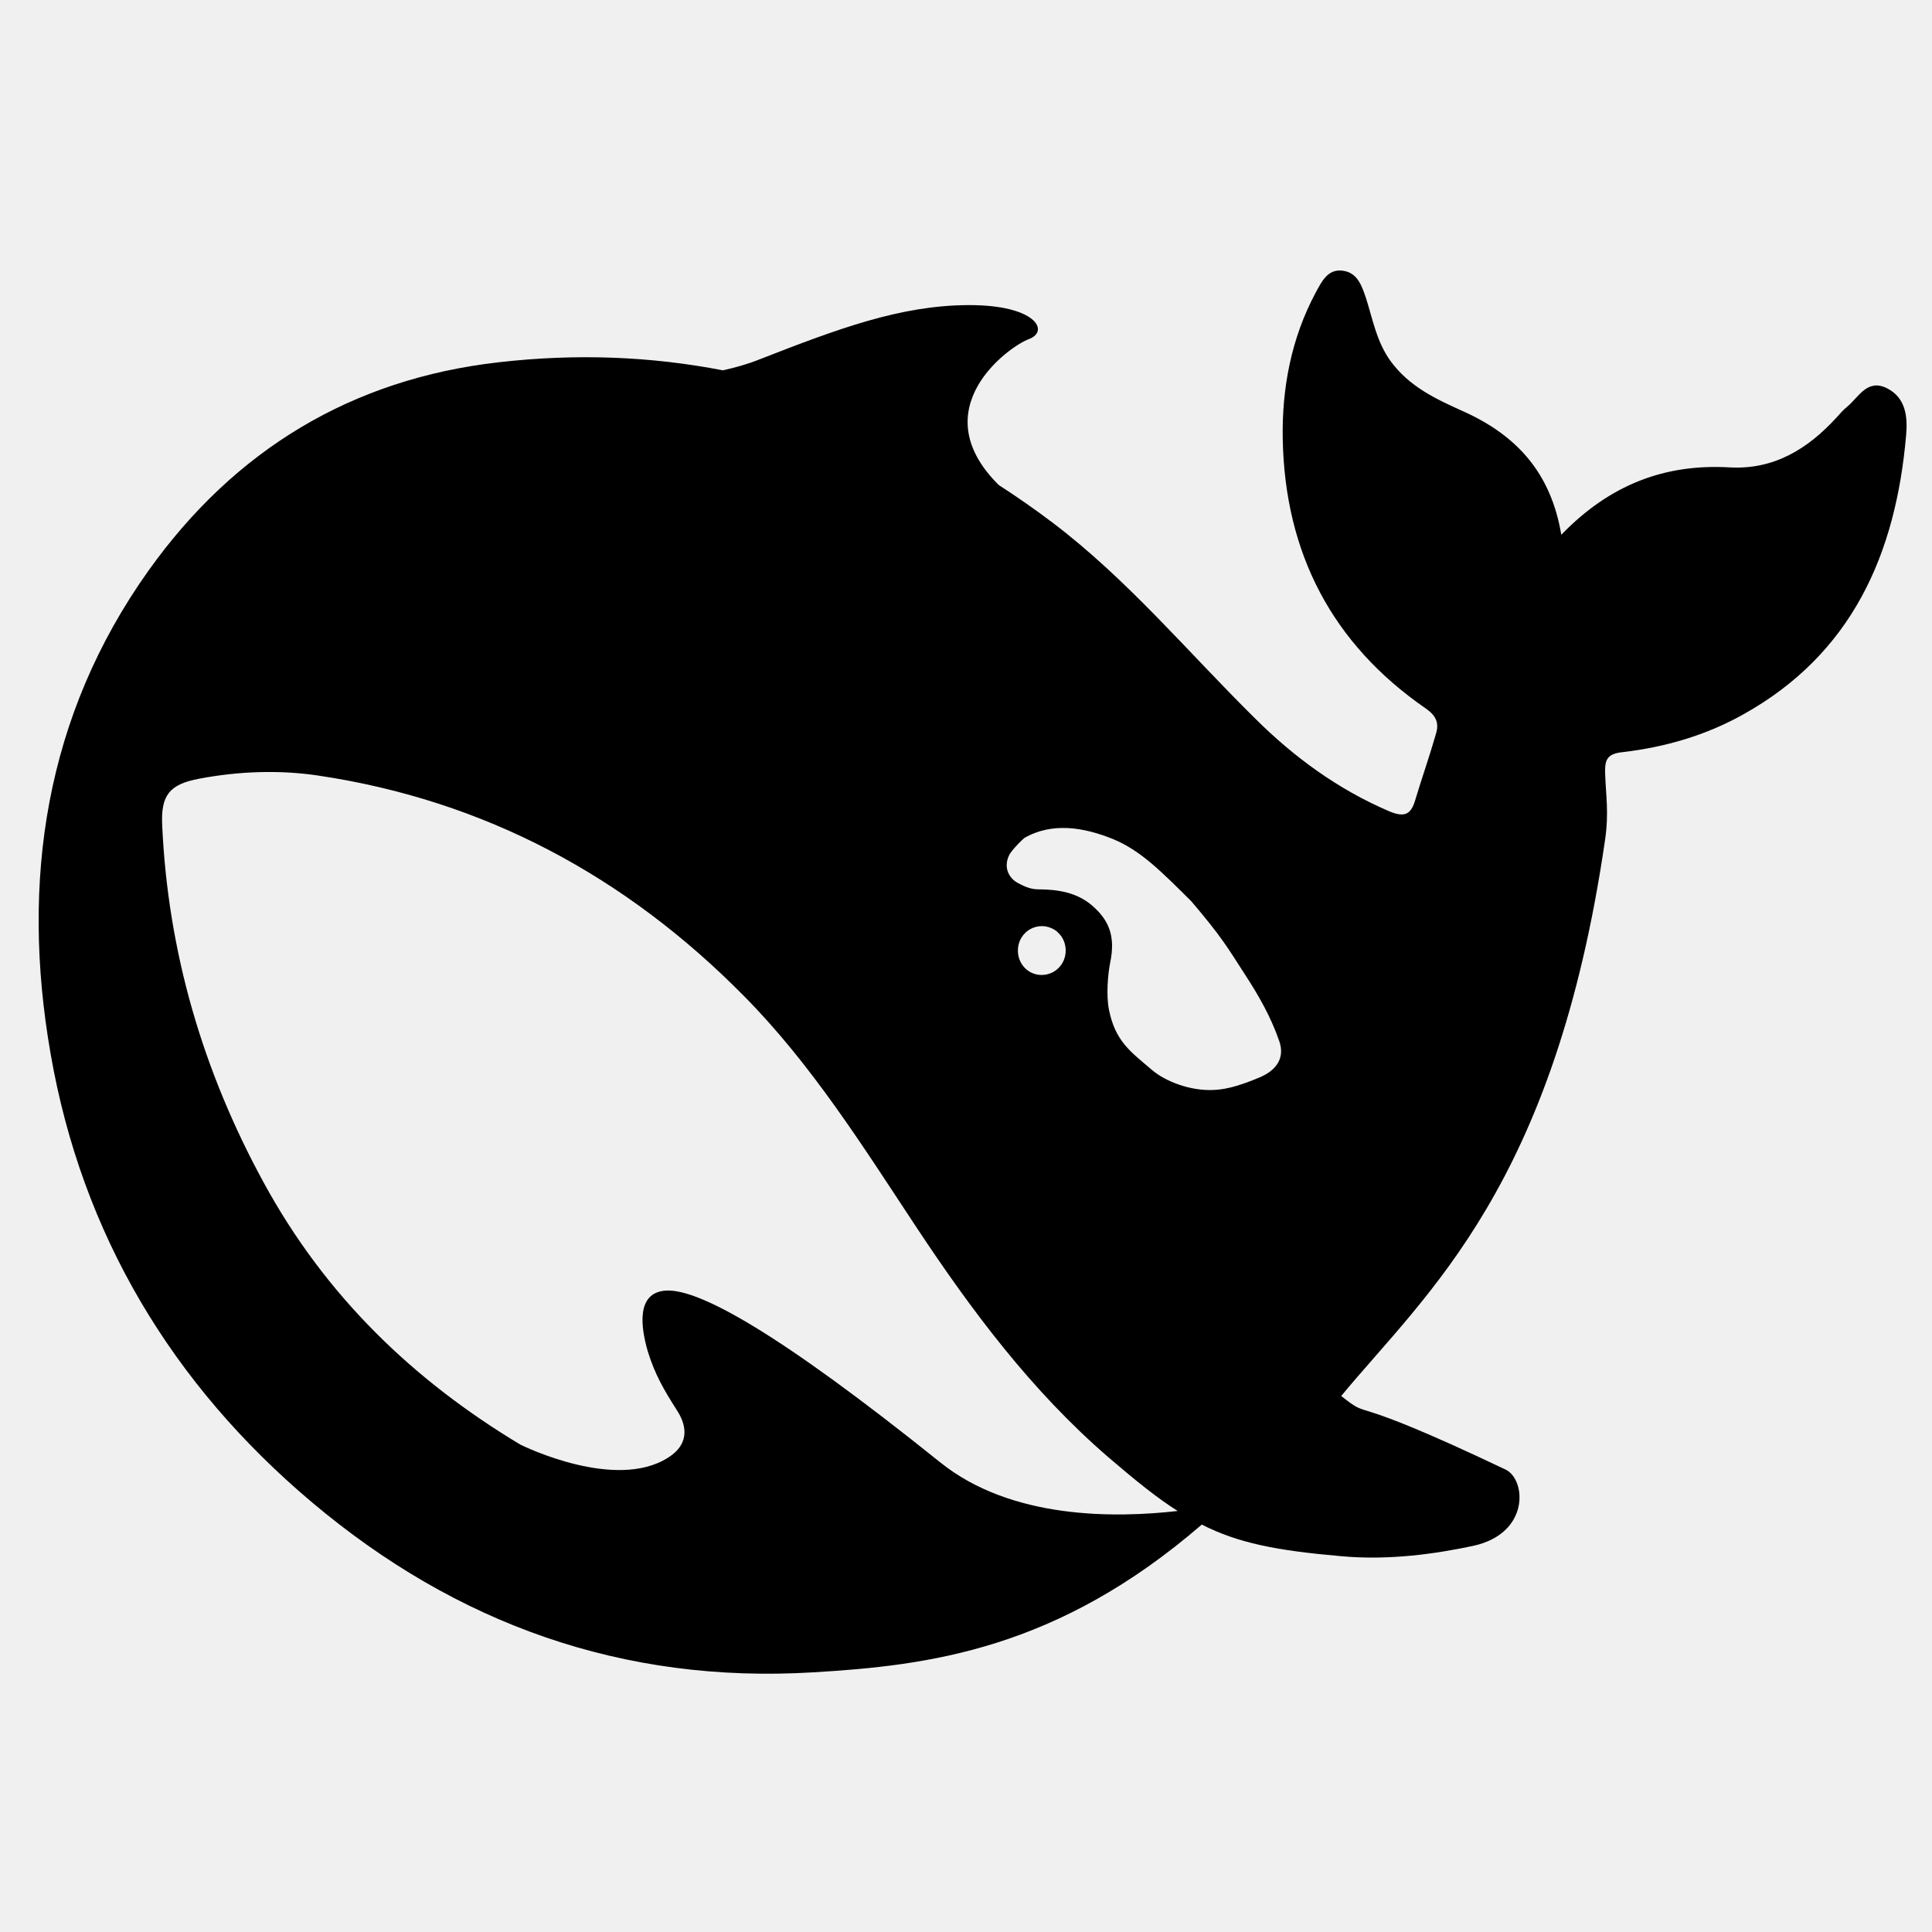
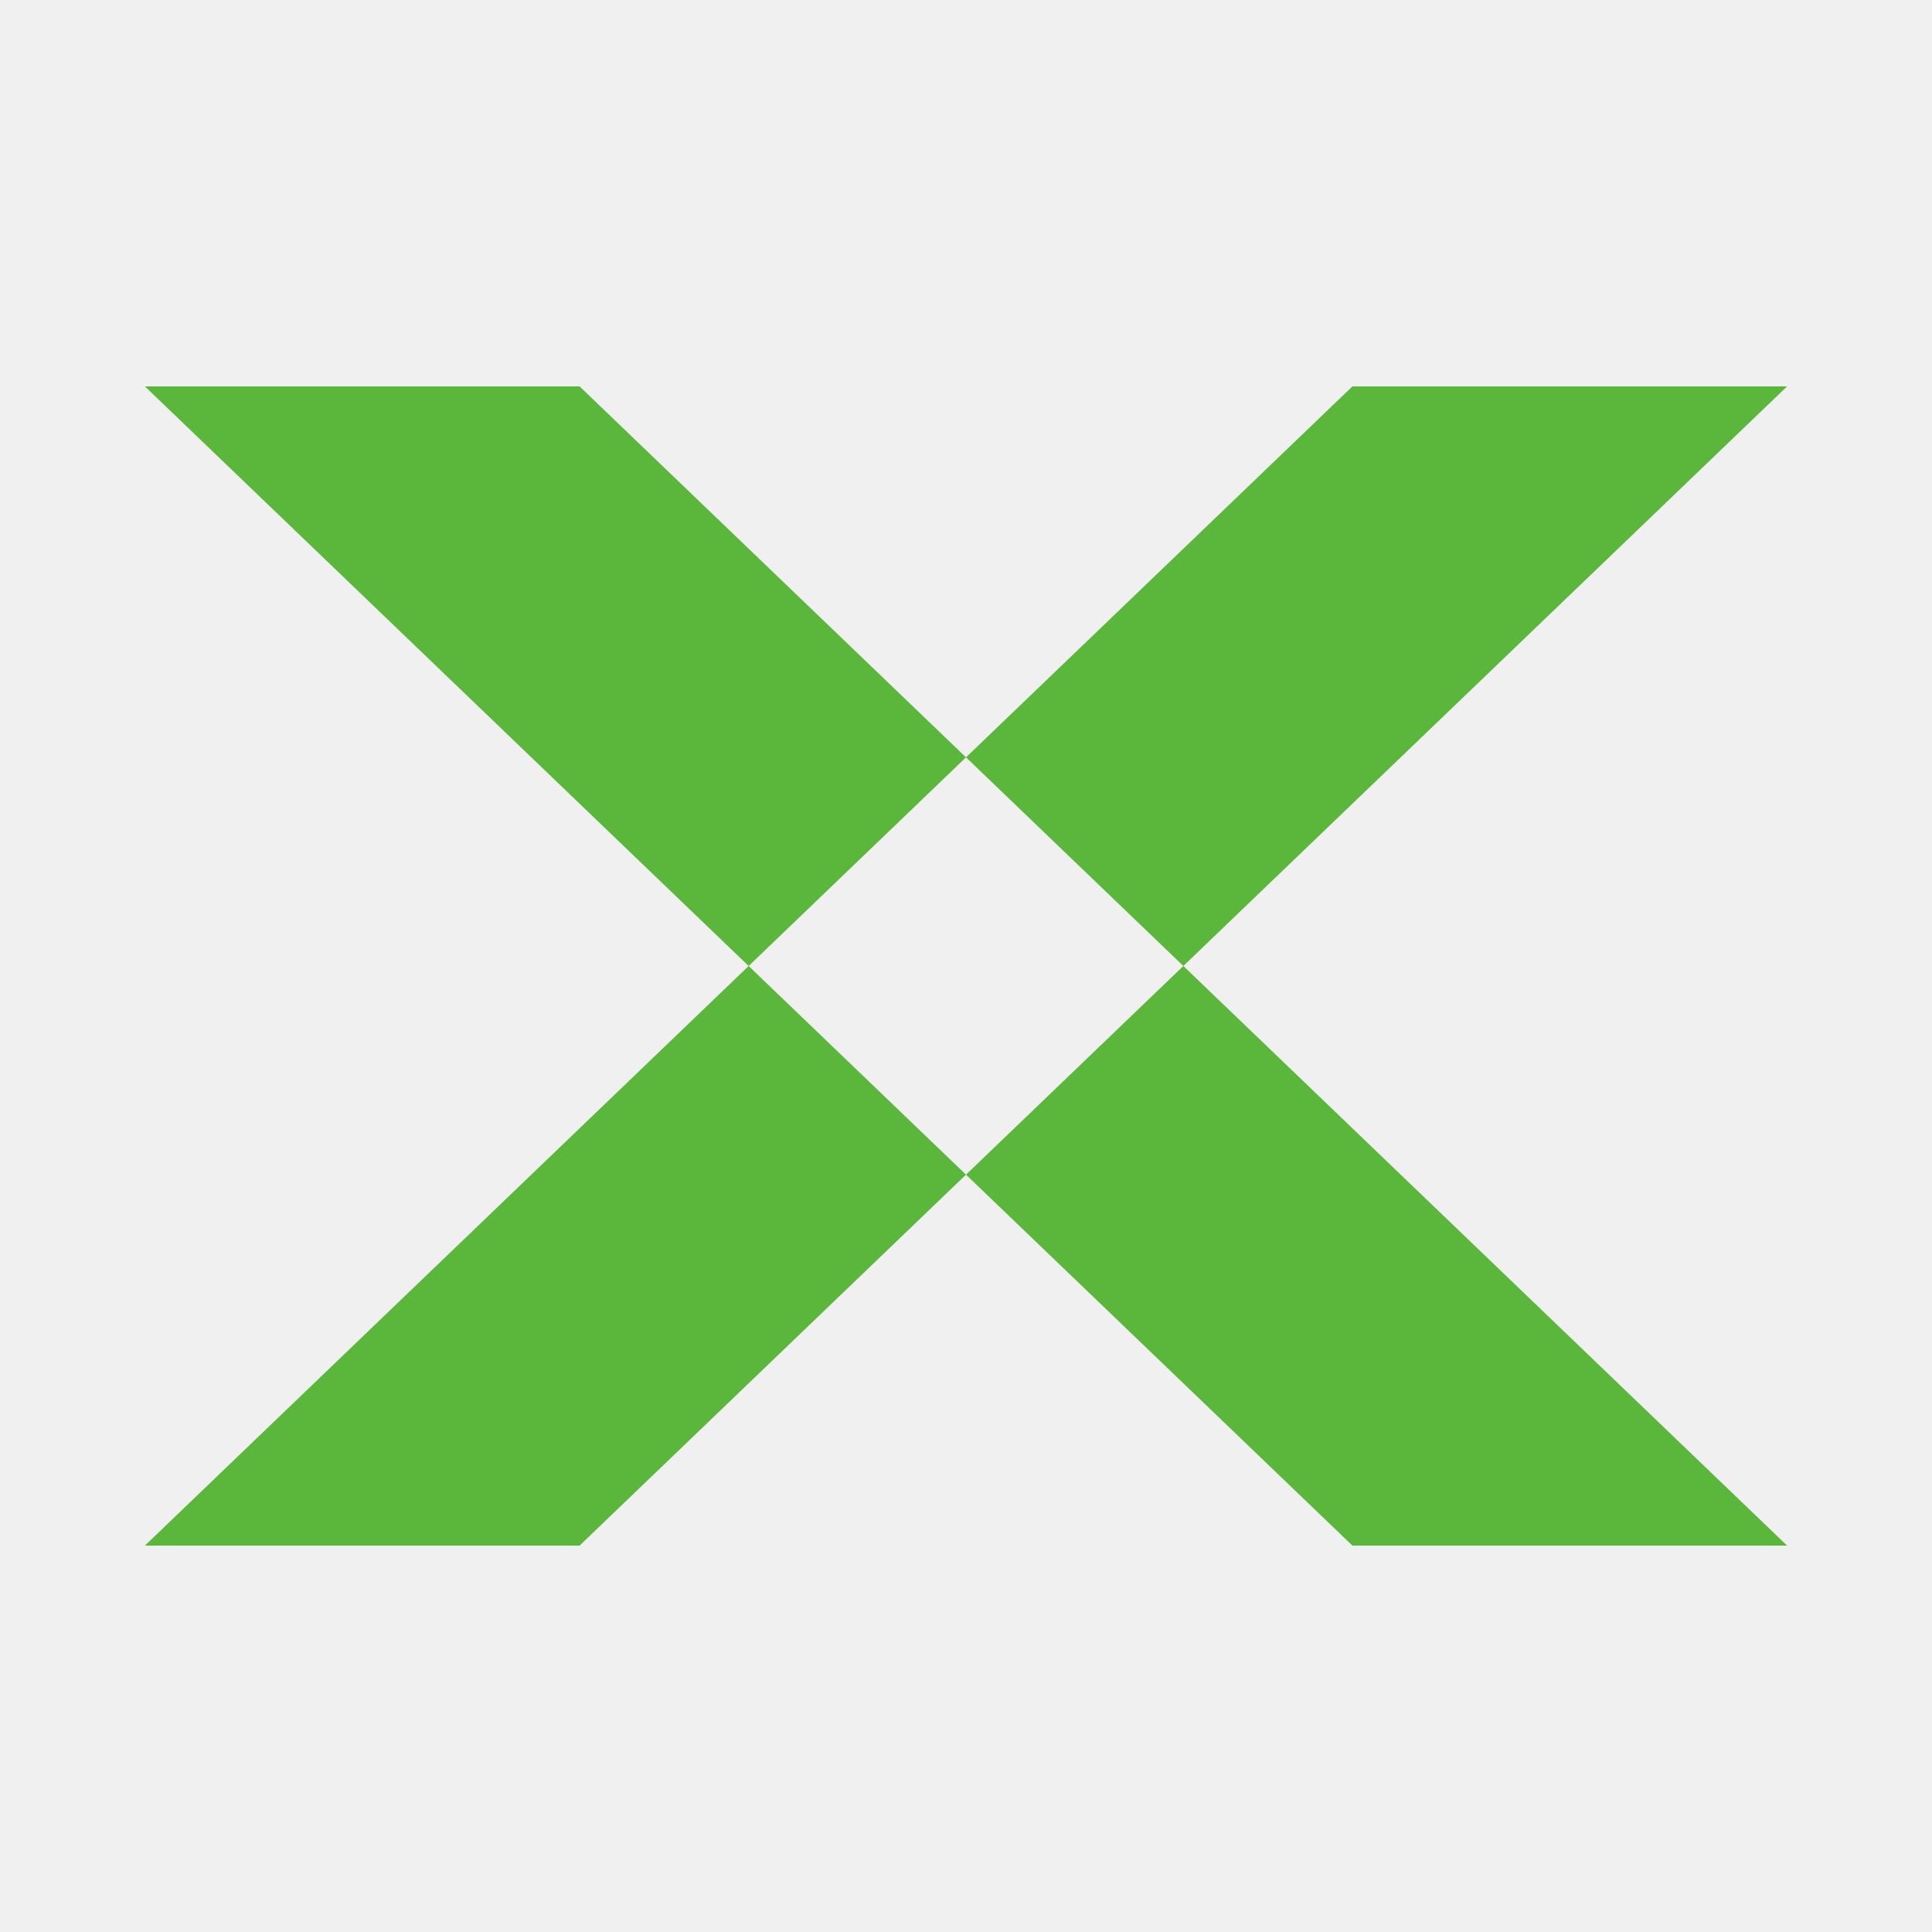
- <svg xmlns="http://www.w3.org/2000/svg" width="50" height="50" viewBox="0 0 50 50" fill="none">
-   <style>
- 		@media (prefers-color-scheme: dark) {
- 			path { fill: #fff; }
- 		}
- 	</style>
-   <path id="path" d="M48.835 10.048C48.323 9.792 48.102 10.28 47.803 10.528C47.701 10.608 47.614 10.712 47.527 10.808C46.779 11.624 45.905 12.16 44.762 12.096C43.092 12 41.666 12.536 40.406 13.84C40.138 12.232 39.248 11.272 37.893 10.656C37.184 10.336 36.467 10.016 35.97 9.32C35.623 8.824 35.529 8.272 35.356 7.728C35.246 7.4 35.135 7.064 34.765 7.008C34.363 6.944 34.206 7.288 34.048 7.576C33.418 8.752 33.173 10.048 33.197 11.36C33.252 14.312 34.474 16.664 36.9 18.336C37.176 18.528 37.247 18.72 37.16 19C36.995 19.576 36.797 20.136 36.624 20.712C36.514 21.08 36.349 21.16 35.962 21C34.631 20.432 33.481 19.592 32.464 18.576C30.739 16.872 29.179 14.992 27.233 13.52C26.776 13.176 26.319 12.856 25.847 12.552C23.862 10.584 26.107 8.968 26.627 8.776C27.17 8.576 26.816 7.888 25.059 7.896C23.302 7.904 21.695 8.504 19.647 9.304C19.348 9.424 19.032 9.512 18.709 9.584C16.85 9.224 14.92 9.144 12.903 9.376C9.106 9.808 6.073 11.64 3.843 14.768C1.165 18.528 0.534 22.8 1.307 27.256C2.118 31.952 4.466 35.84 8.074 38.88C11.816 42.032 16.125 43.576 21.041 43.28C24.027 43.104 27.352 42.696 31.102 39.456C32.047 39.936 33.04 40.128 34.686 40.272C35.955 40.392 37.176 40.208 38.121 40.008C39.602 39.688 39.499 38.288 38.964 38.032C34.623 35.968 35.576 36.808 34.71 36.128C36.916 33.464 40.24 30.696 41.54 21.728C41.643 21.016 41.556 20.568 41.54 19.992C41.532 19.64 41.611 19.504 42.005 19.464C43.092 19.336 44.148 19.032 45.117 18.488C47.929 16.92 49.064 14.344 49.331 11.256C49.371 10.784 49.324 10.296 48.835 10.048ZM24.326 37.84C20.12 34.464 18.079 33.352 17.236 33.4C16.448 33.448 16.59 34.368 16.763 34.968C16.944 35.56 17.181 35.968 17.512 36.488C17.74 36.832 17.898 37.344 17.283 37.728C15.928 38.584 13.573 37.44 13.462 37.384C10.721 35.736 8.428 33.56 6.813 30.584C5.253 27.72 4.348 24.648 4.198 21.368C4.158 20.576 4.387 20.296 5.159 20.152C6.175 19.96 7.223 19.92 8.239 20.072C12.533 20.712 16.189 22.672 19.253 25.776C21.002 27.544 22.325 29.656 23.689 31.72C25.138 33.912 26.698 36 28.683 37.712C29.384 38.312 29.943 38.768 30.479 39.104C28.864 39.288 26.17 39.328 24.326 37.84ZM26.343 24.6C26.343 24.248 26.619 23.968 26.966 23.968C27.044 23.968 27.115 23.984 27.178 24.008C27.265 24.04 27.344 24.088 27.407 24.16C27.517 24.272 27.58 24.432 27.58 24.6C27.58 24.952 27.304 25.232 26.957 25.232C26.611 25.232 26.343 24.952 26.343 24.6ZM32.606 27.88C32.205 28.048 31.803 28.192 31.416 28.208C30.818 28.24 30.164 27.992 29.81 27.688C29.258 27.216 28.864 26.952 28.699 26.128C28.628 25.776 28.668 25.232 28.73 24.92C28.872 24.248 28.714 23.816 28.25 23.424C27.872 23.104 27.391 23.016 26.863 23.016C26.666 23.016 26.485 22.928 26.351 22.856C26.13 22.744 25.949 22.464 26.123 22.12C26.178 22.008 26.446 21.736 26.509 21.688C27.226 21.272 28.053 21.408 28.817 21.72C29.526 22.016 30.061 22.56 30.834 23.328C31.622 24.256 31.763 24.512 32.212 25.208C32.567 25.752 32.89 26.312 33.11 26.952C33.245 27.352 33.071 27.68 32.606 27.88Z" fill="#000" fill-opacity="1" fill-rule="nonzero" />
+ <svg xmlns="http://www.w3.org/2000/svg" width="50" height="50" viewBox="0 0 40 40" fill="none">
+   <g transform="translate(0 8)" fill="#5BB73B" fill-rule="evenodd">
+     <path d="M3 0h9l25 24H28zM28 0h9L12 24H3z" />
+   </g>
</svg>
